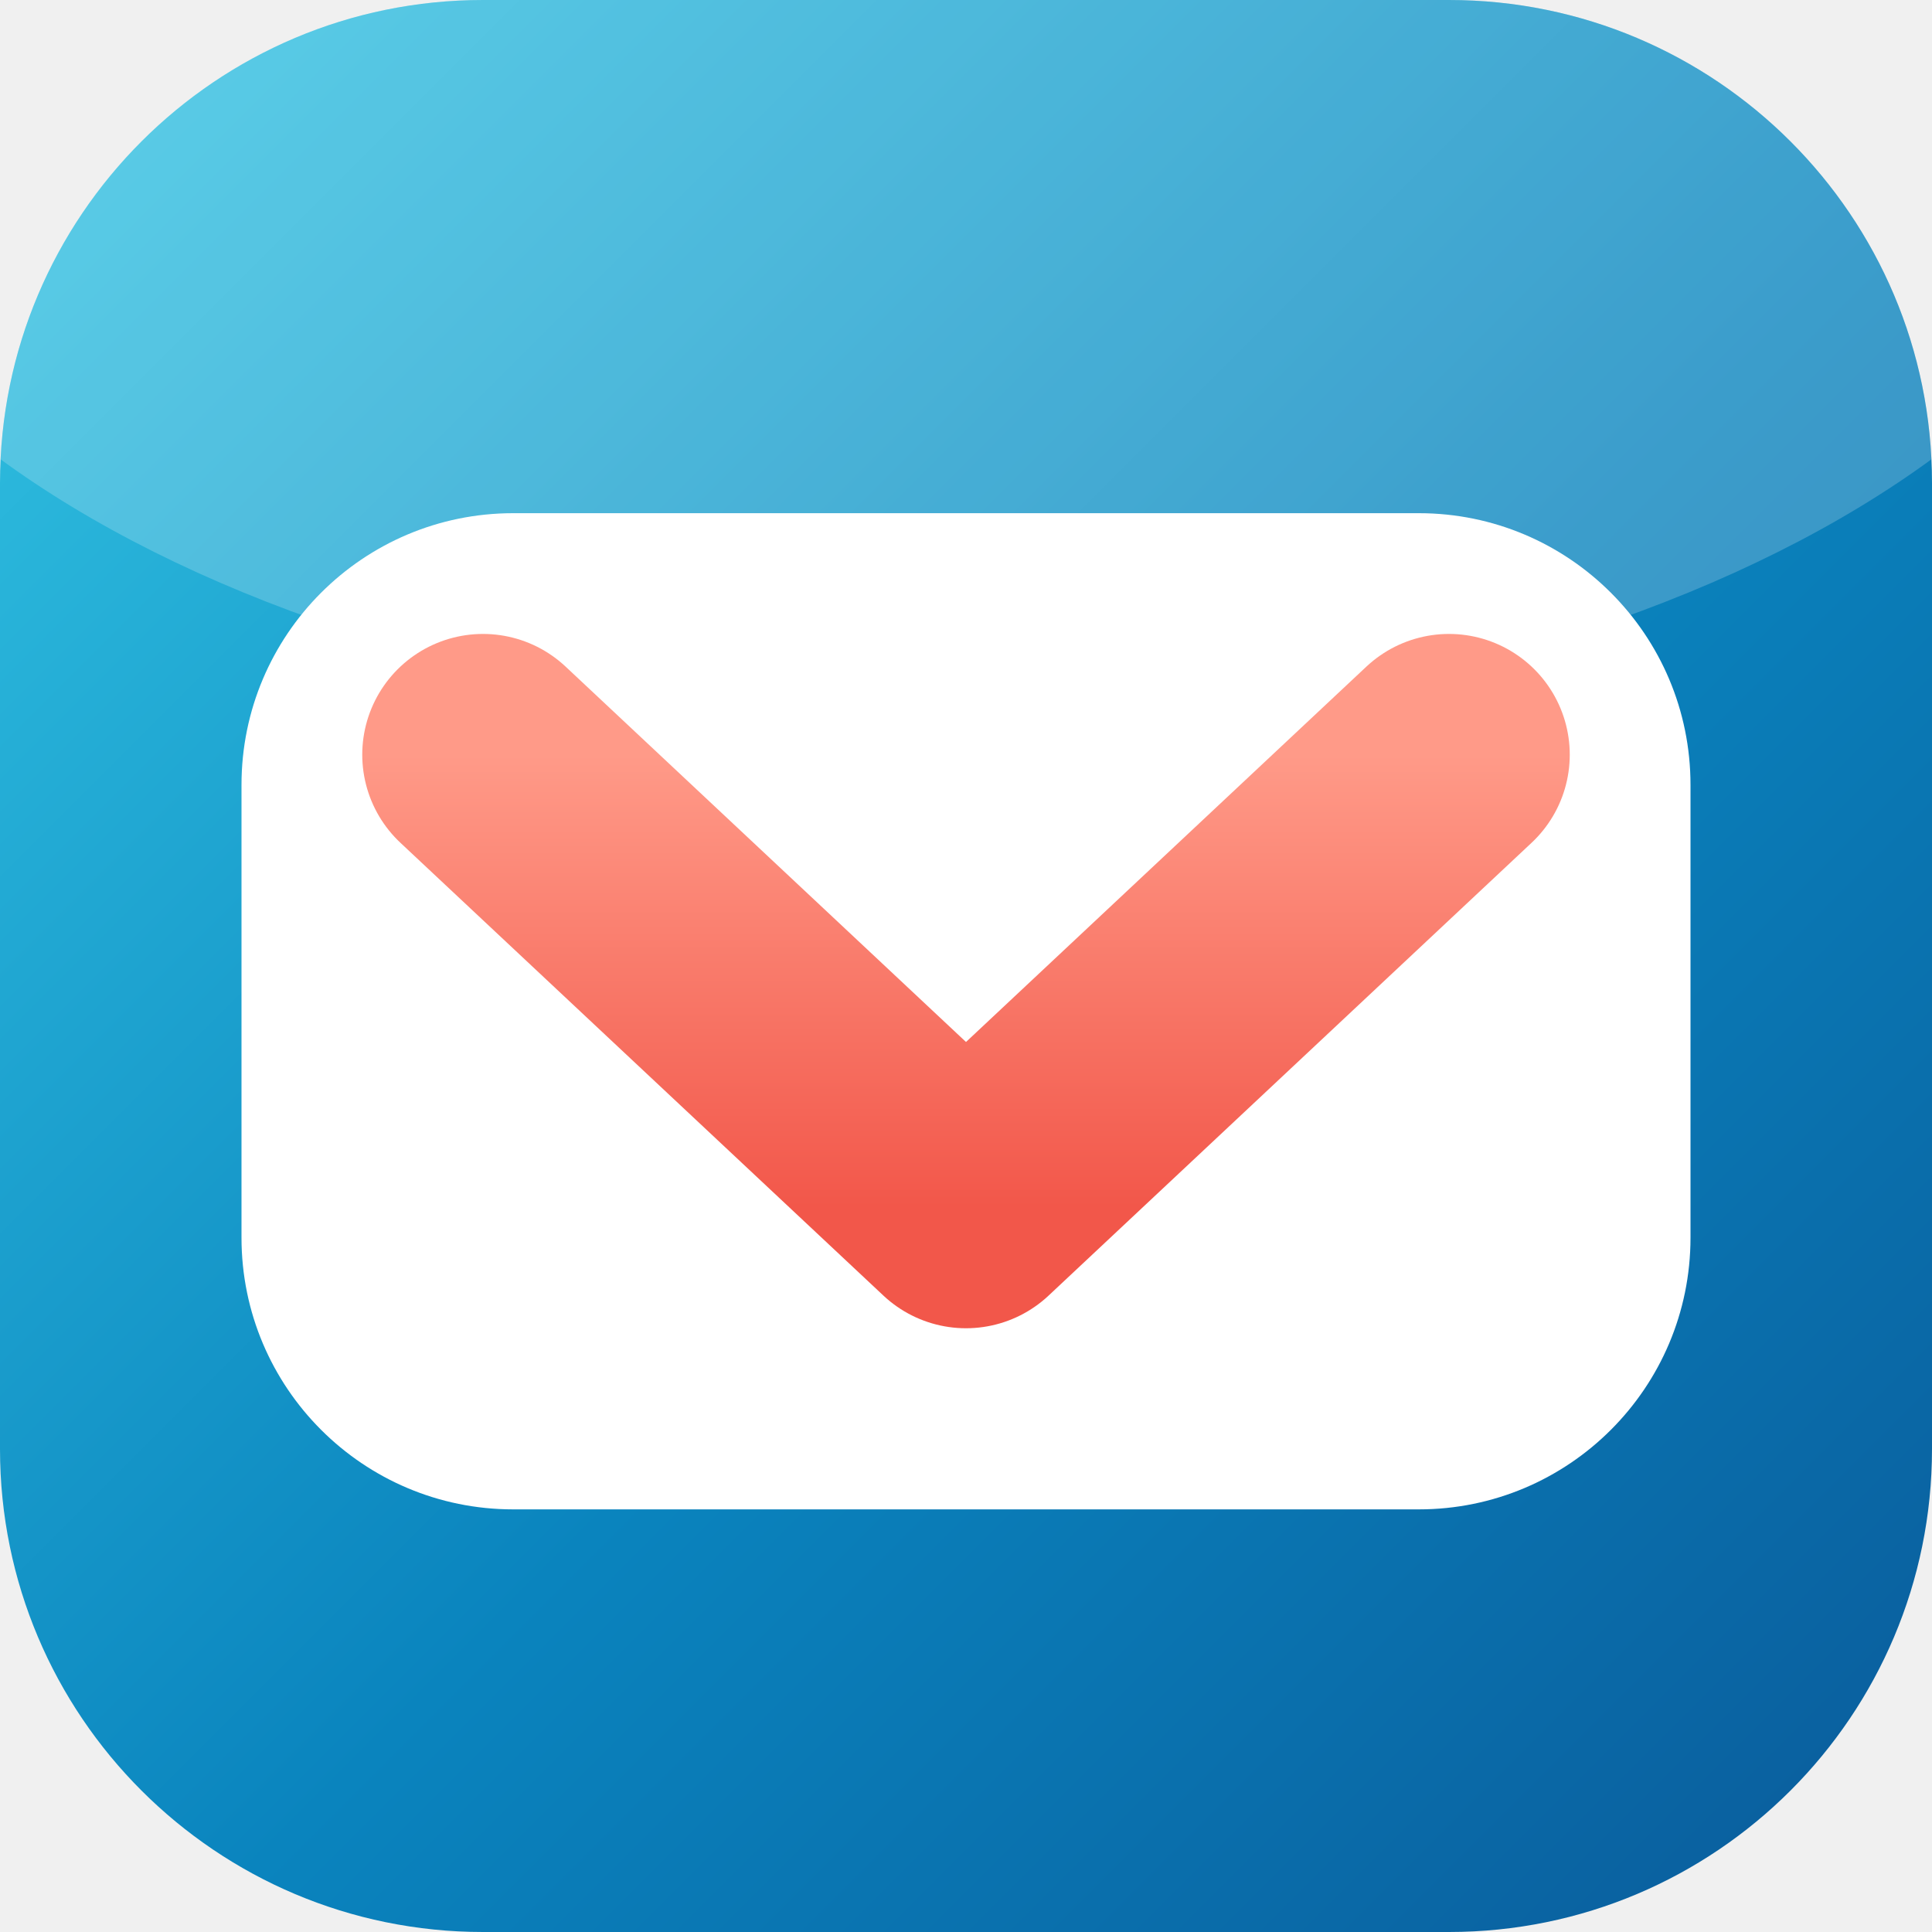
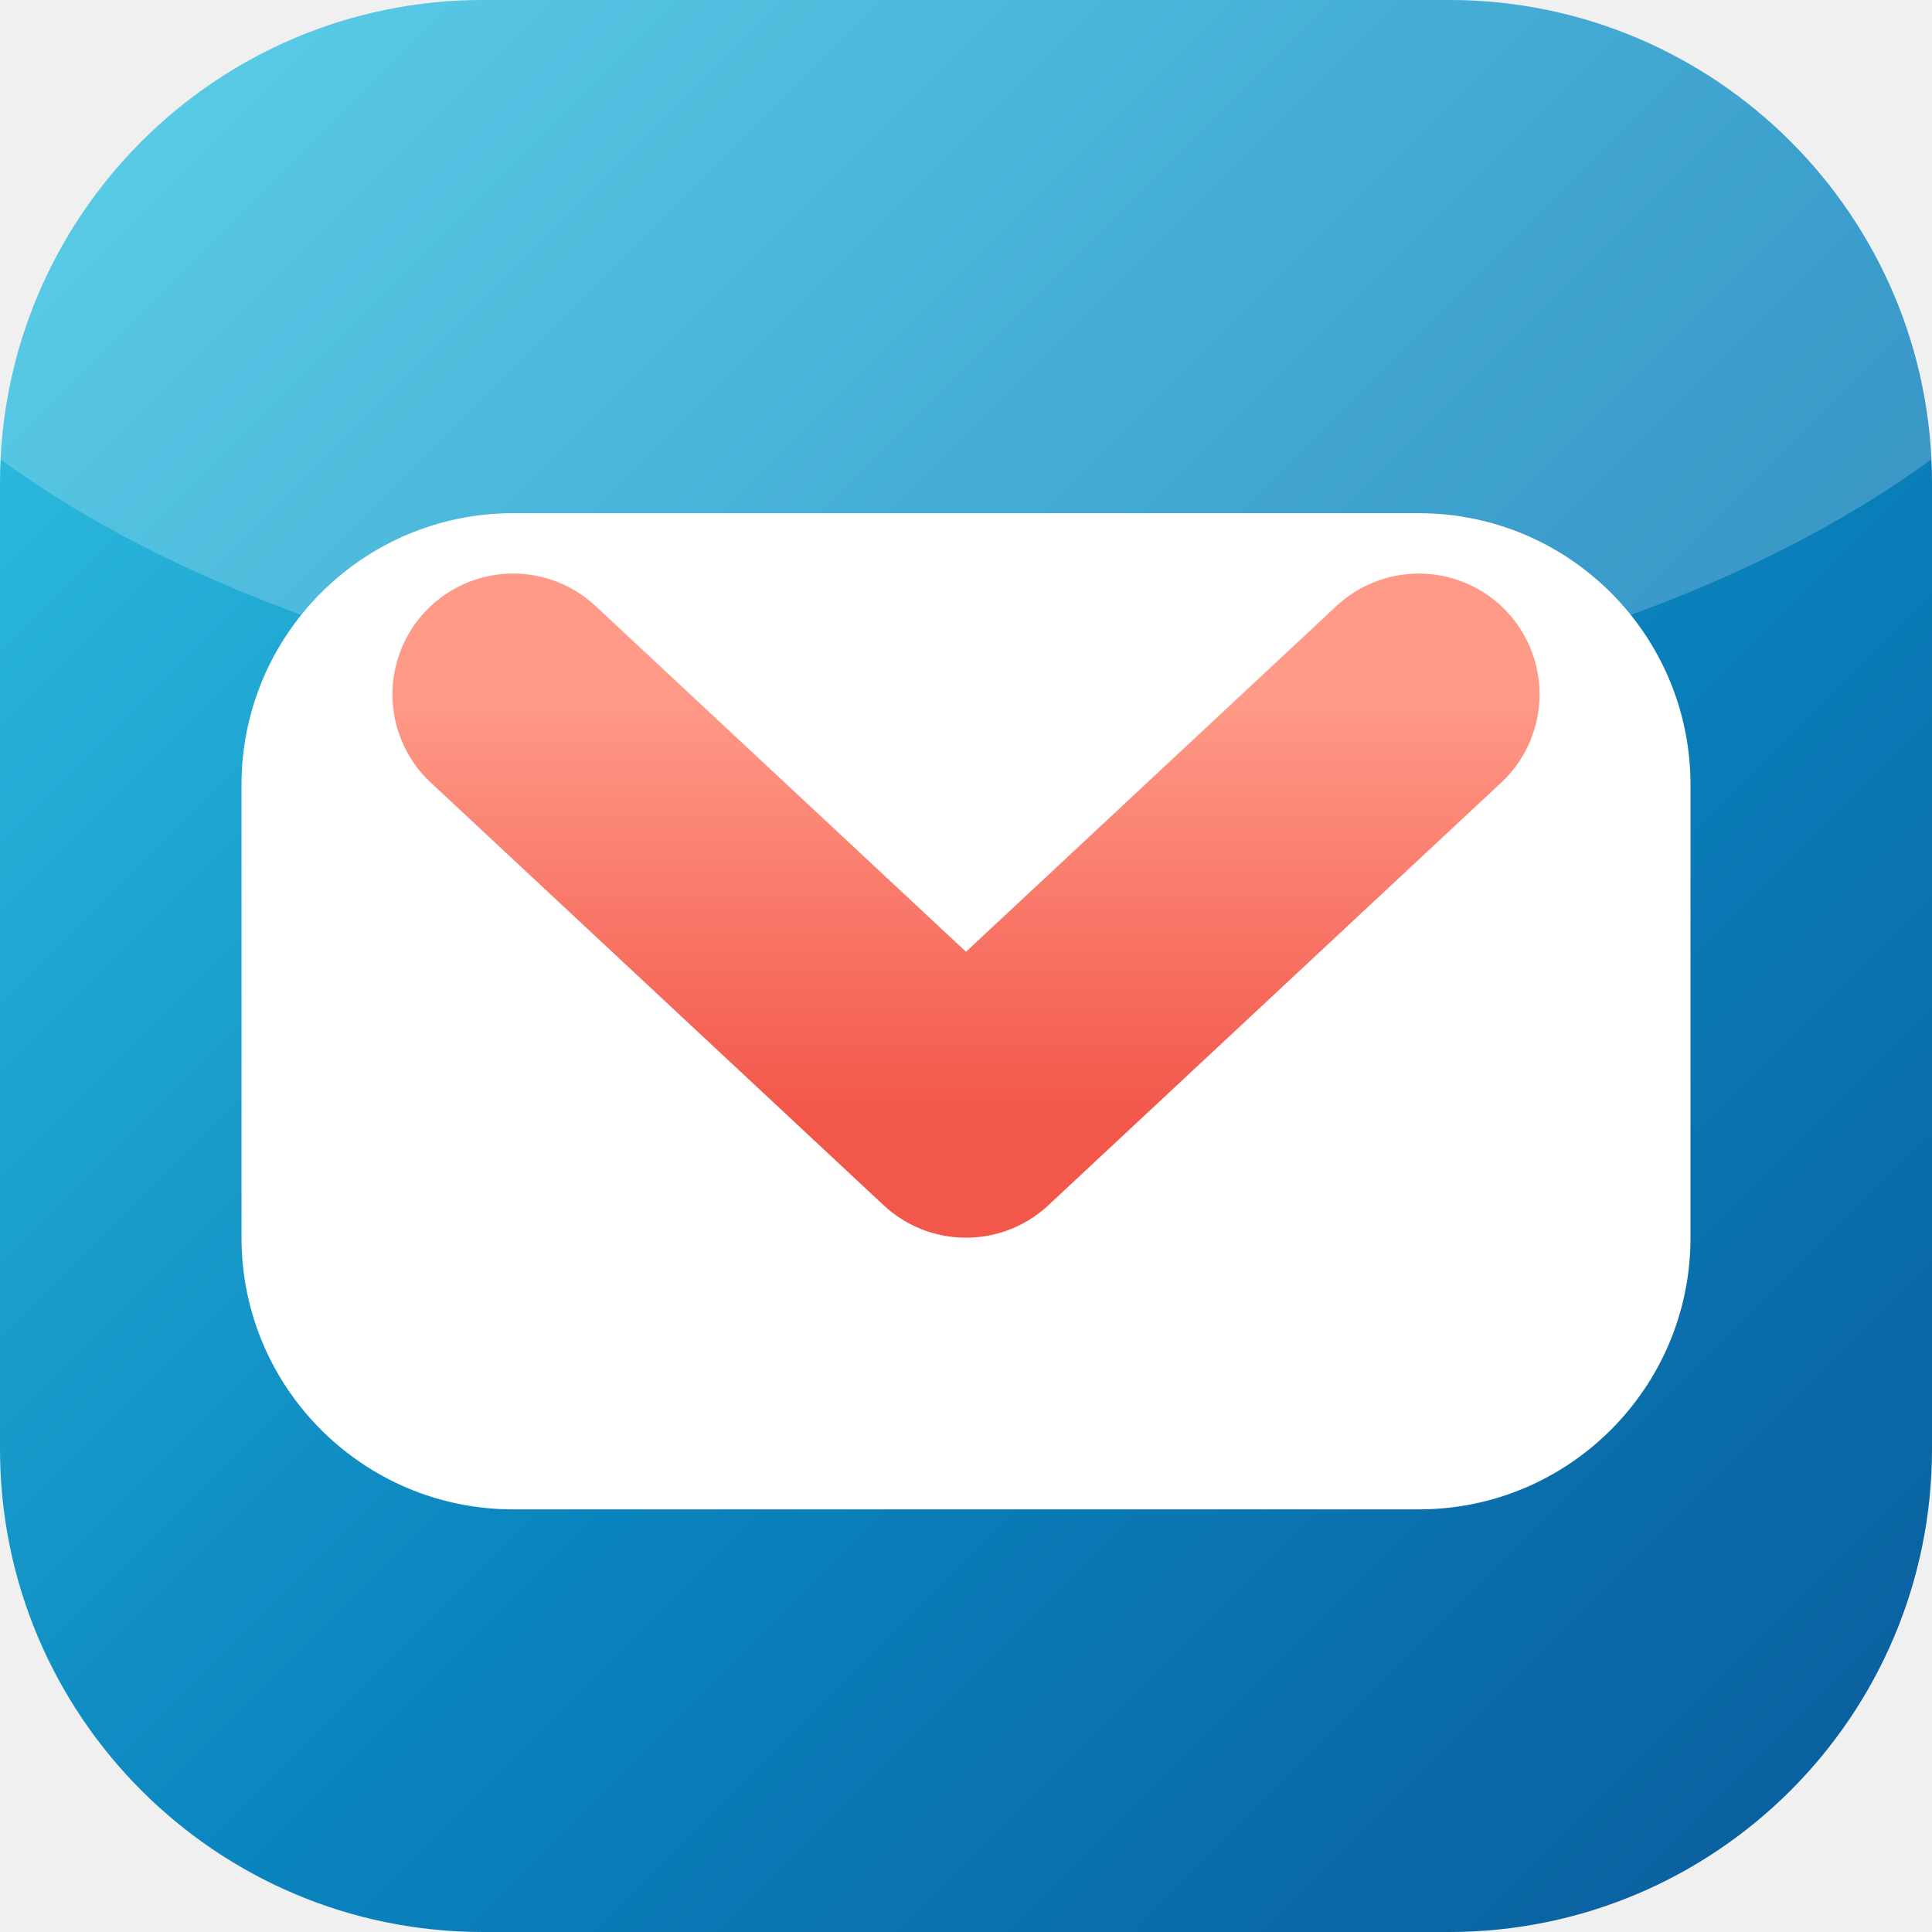
<svg xmlns="http://www.w3.org/2000/svg" viewBox="0 0 64 64">
  <defs>
    <linearGradient id="mar" x1="0" y1="0" x2="1" y2="1">
      <stop offset="0" stop-color="#34c6e4" />
      <stop offset="0.55" stop-color="#0a84be" />
      <stop offset="1" stop-color="#0a5a9a" />
    </linearGradient>
    <linearGradient id="coral" x1="0" y1="0" x2="0" y2="1">
      <stop offset="0" stop-color="#ff9a88" />
      <stop offset="1" stop-color="#f2574a" />
    </linearGradient>
    <clipPath id="c">
      <rect width="64" height="64" rx="16" />
    </clipPath>
  </defs>
  <rect width="64" height="64" rx="16" fill="url(#mar)" />
  <ellipse cx="32" cy="2" rx="40" ry="22" fill="#fff" opacity="0.2" clip-path="url(#c)" />
  <rect x="8" y="17" width="48" height="33" rx="9" fill="#fff" />
-   <path d="M16 25 32 40 48 25" fill="none" stroke="url(#coral)" stroke-width="8" stroke-linecap="round" stroke-linejoin="round" />
+   <path d="M17 23 32 37 47 23" fill="none" stroke="url(#coral)" stroke-width="8" stroke-linecap="round" stroke-linejoin="round" />
</svg>
